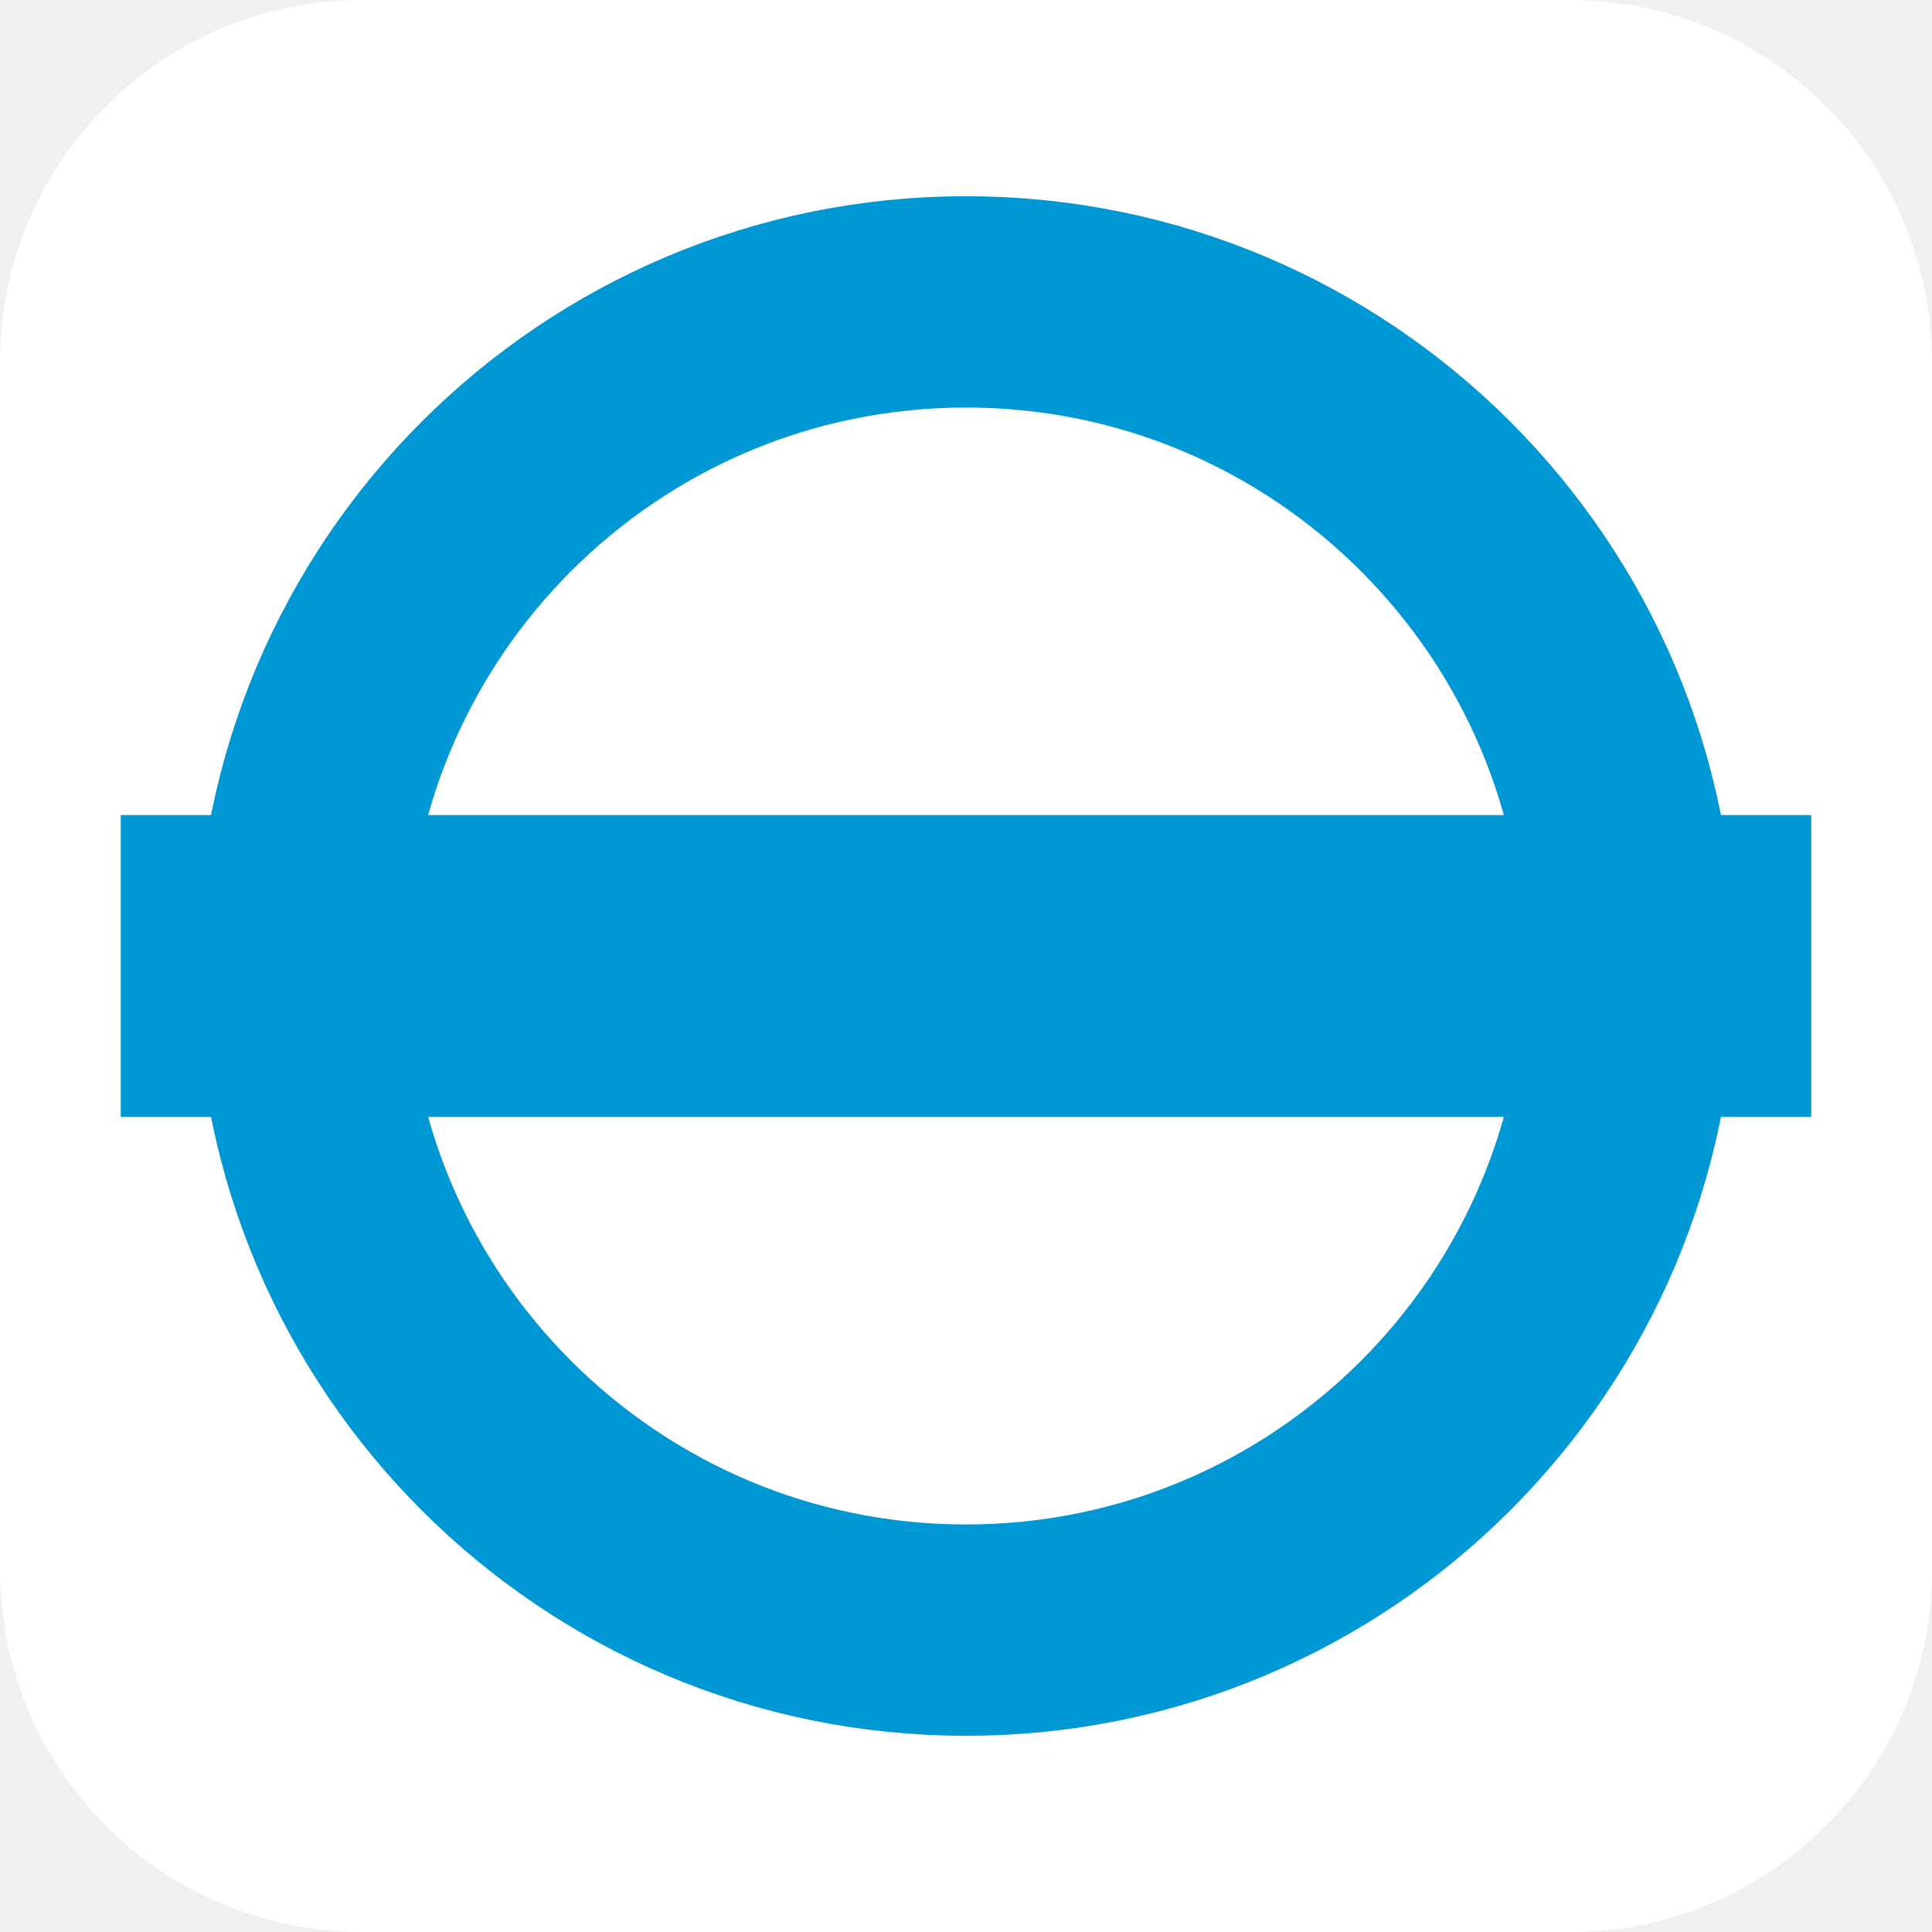
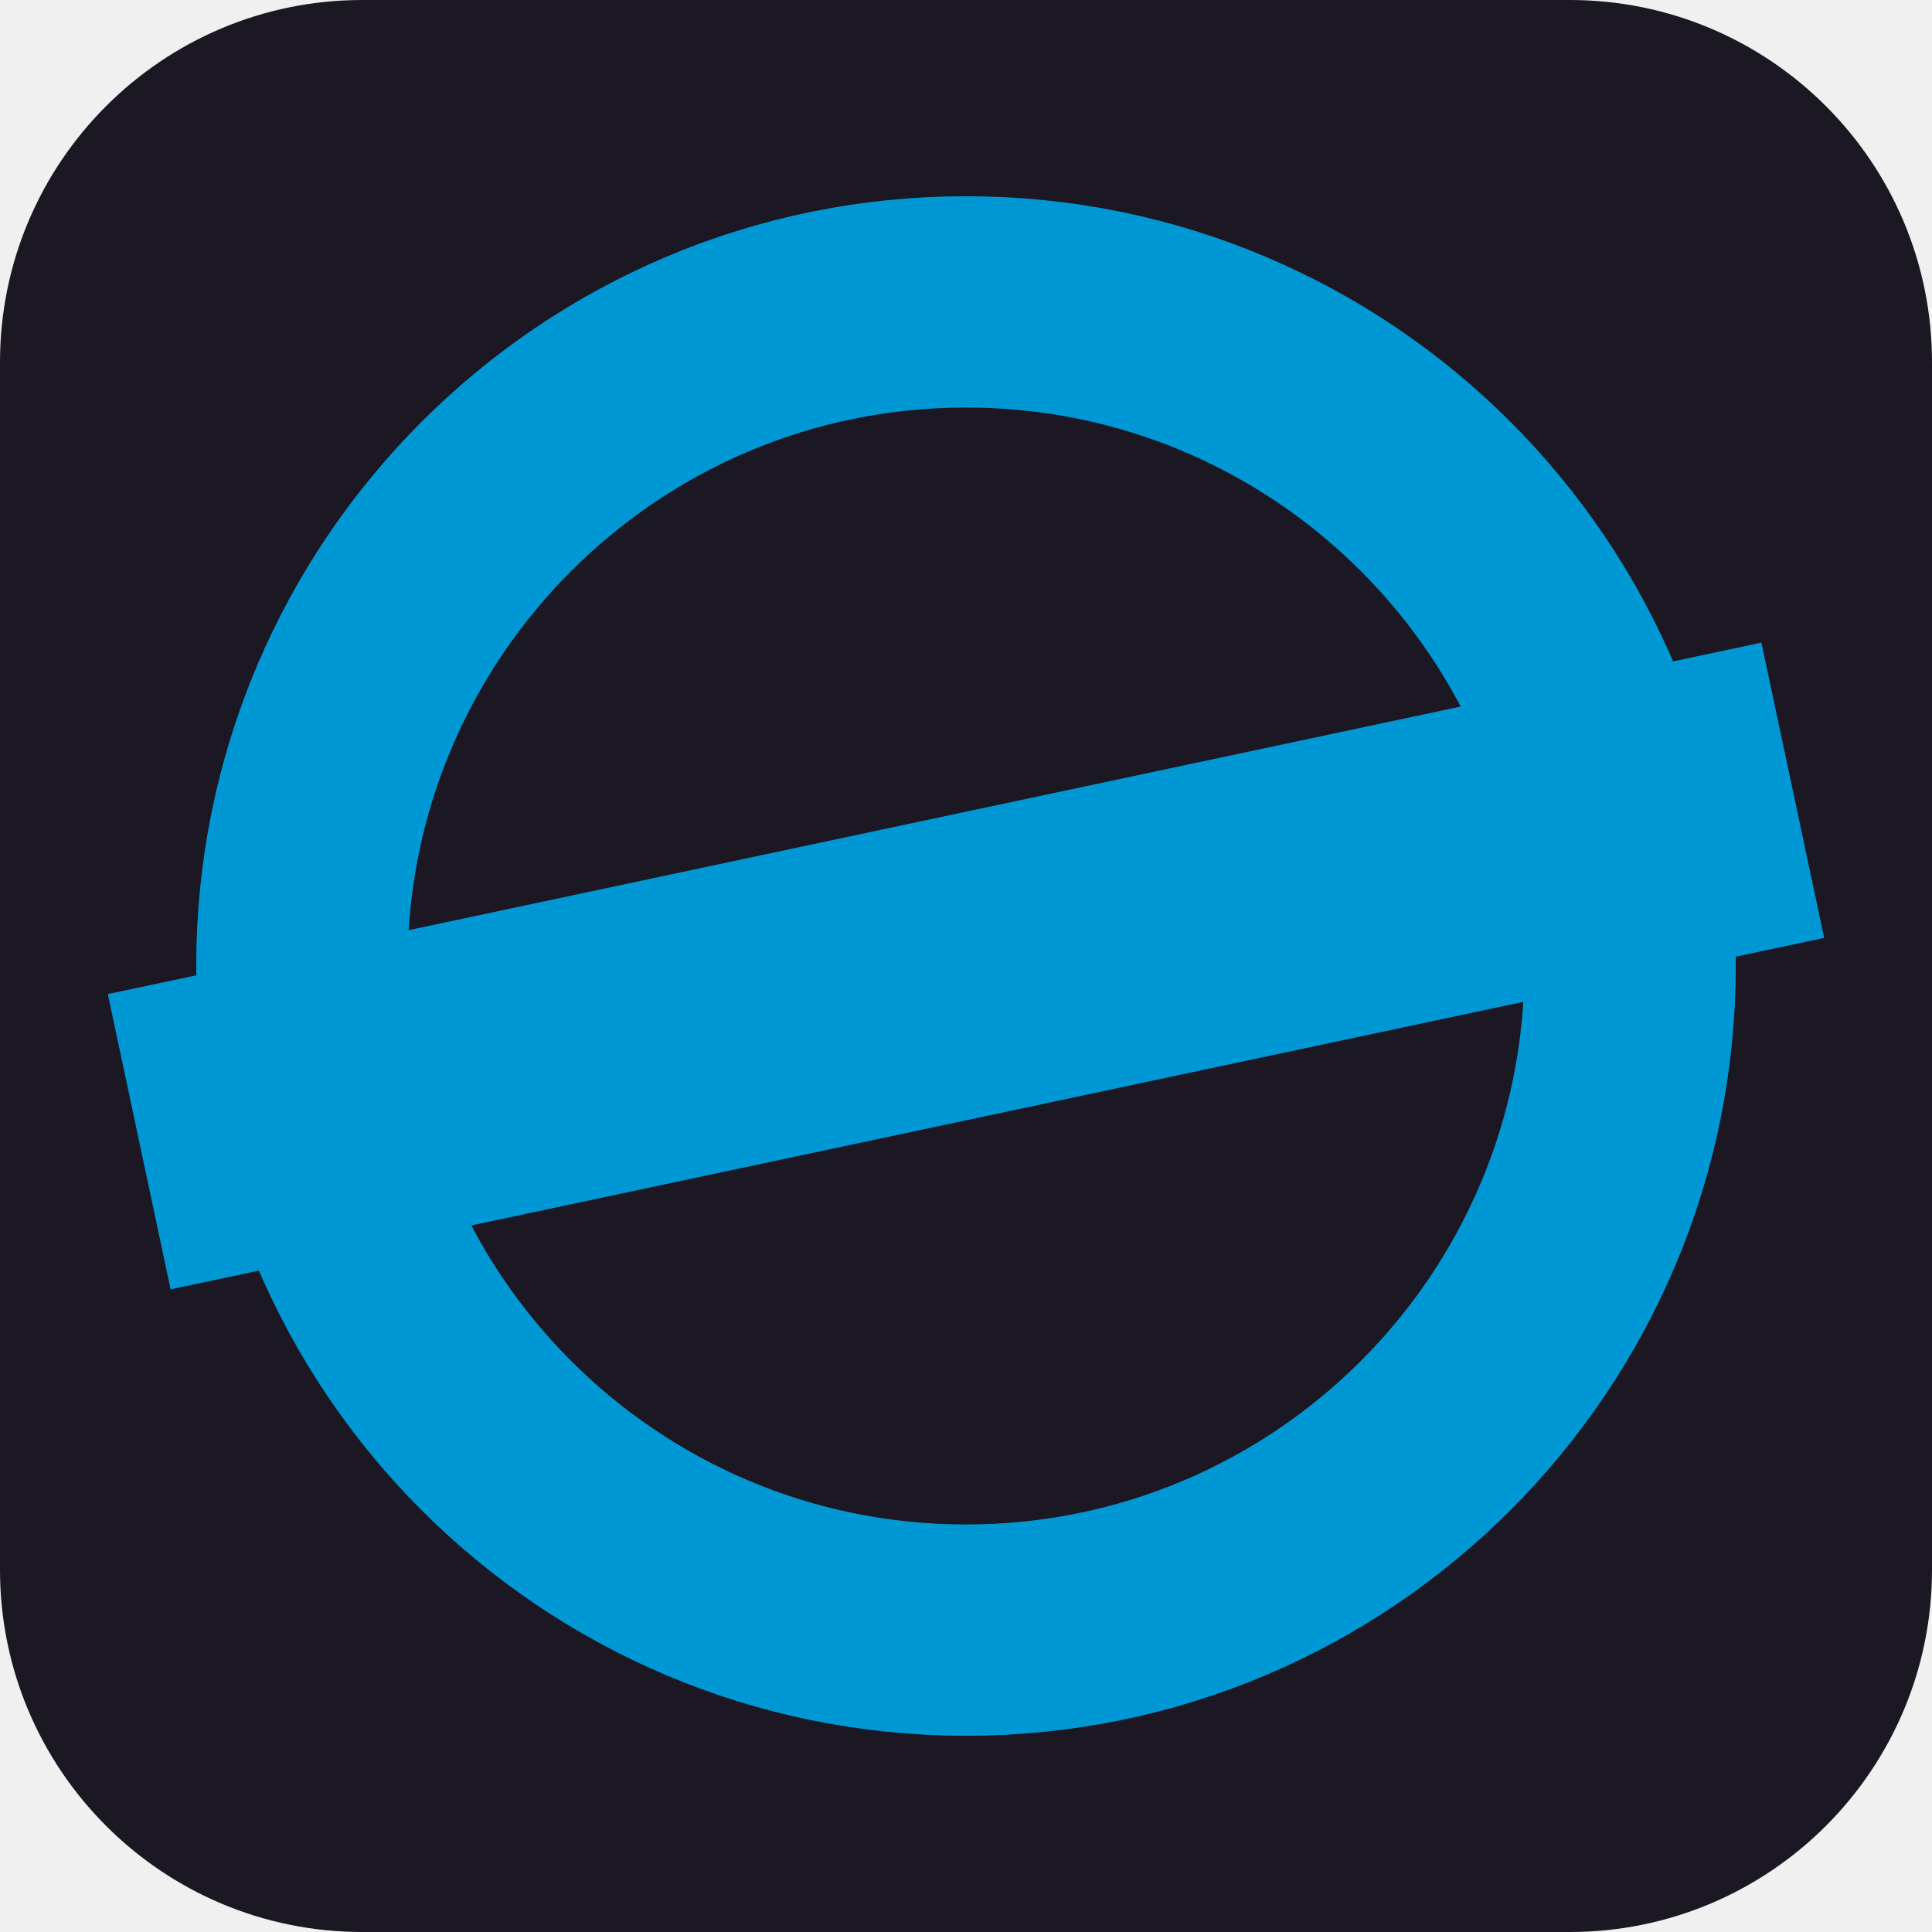
<svg xmlns="http://www.w3.org/2000/svg" viewBox="0 0 64 64" role="img" aria-label="Tuble">
-   <rect width="64" height="64" rx="12" fill="#fff" />
+   <rect width="64" height="64" rx="12" fill="#1b1723" />
  <circle cx="32" cy="32" r="22" fill="none" stroke="#0098d4" stroke-width="7" />
-   <rect x="4" y="27" width="56" height="10" fill="#0098d4" />
+   <g transform=" rotate(-12 32 32)">
+     <rect x="4" y="27" width="56" height="10" fill="#0098d4" />
+   </g>
</svg>
